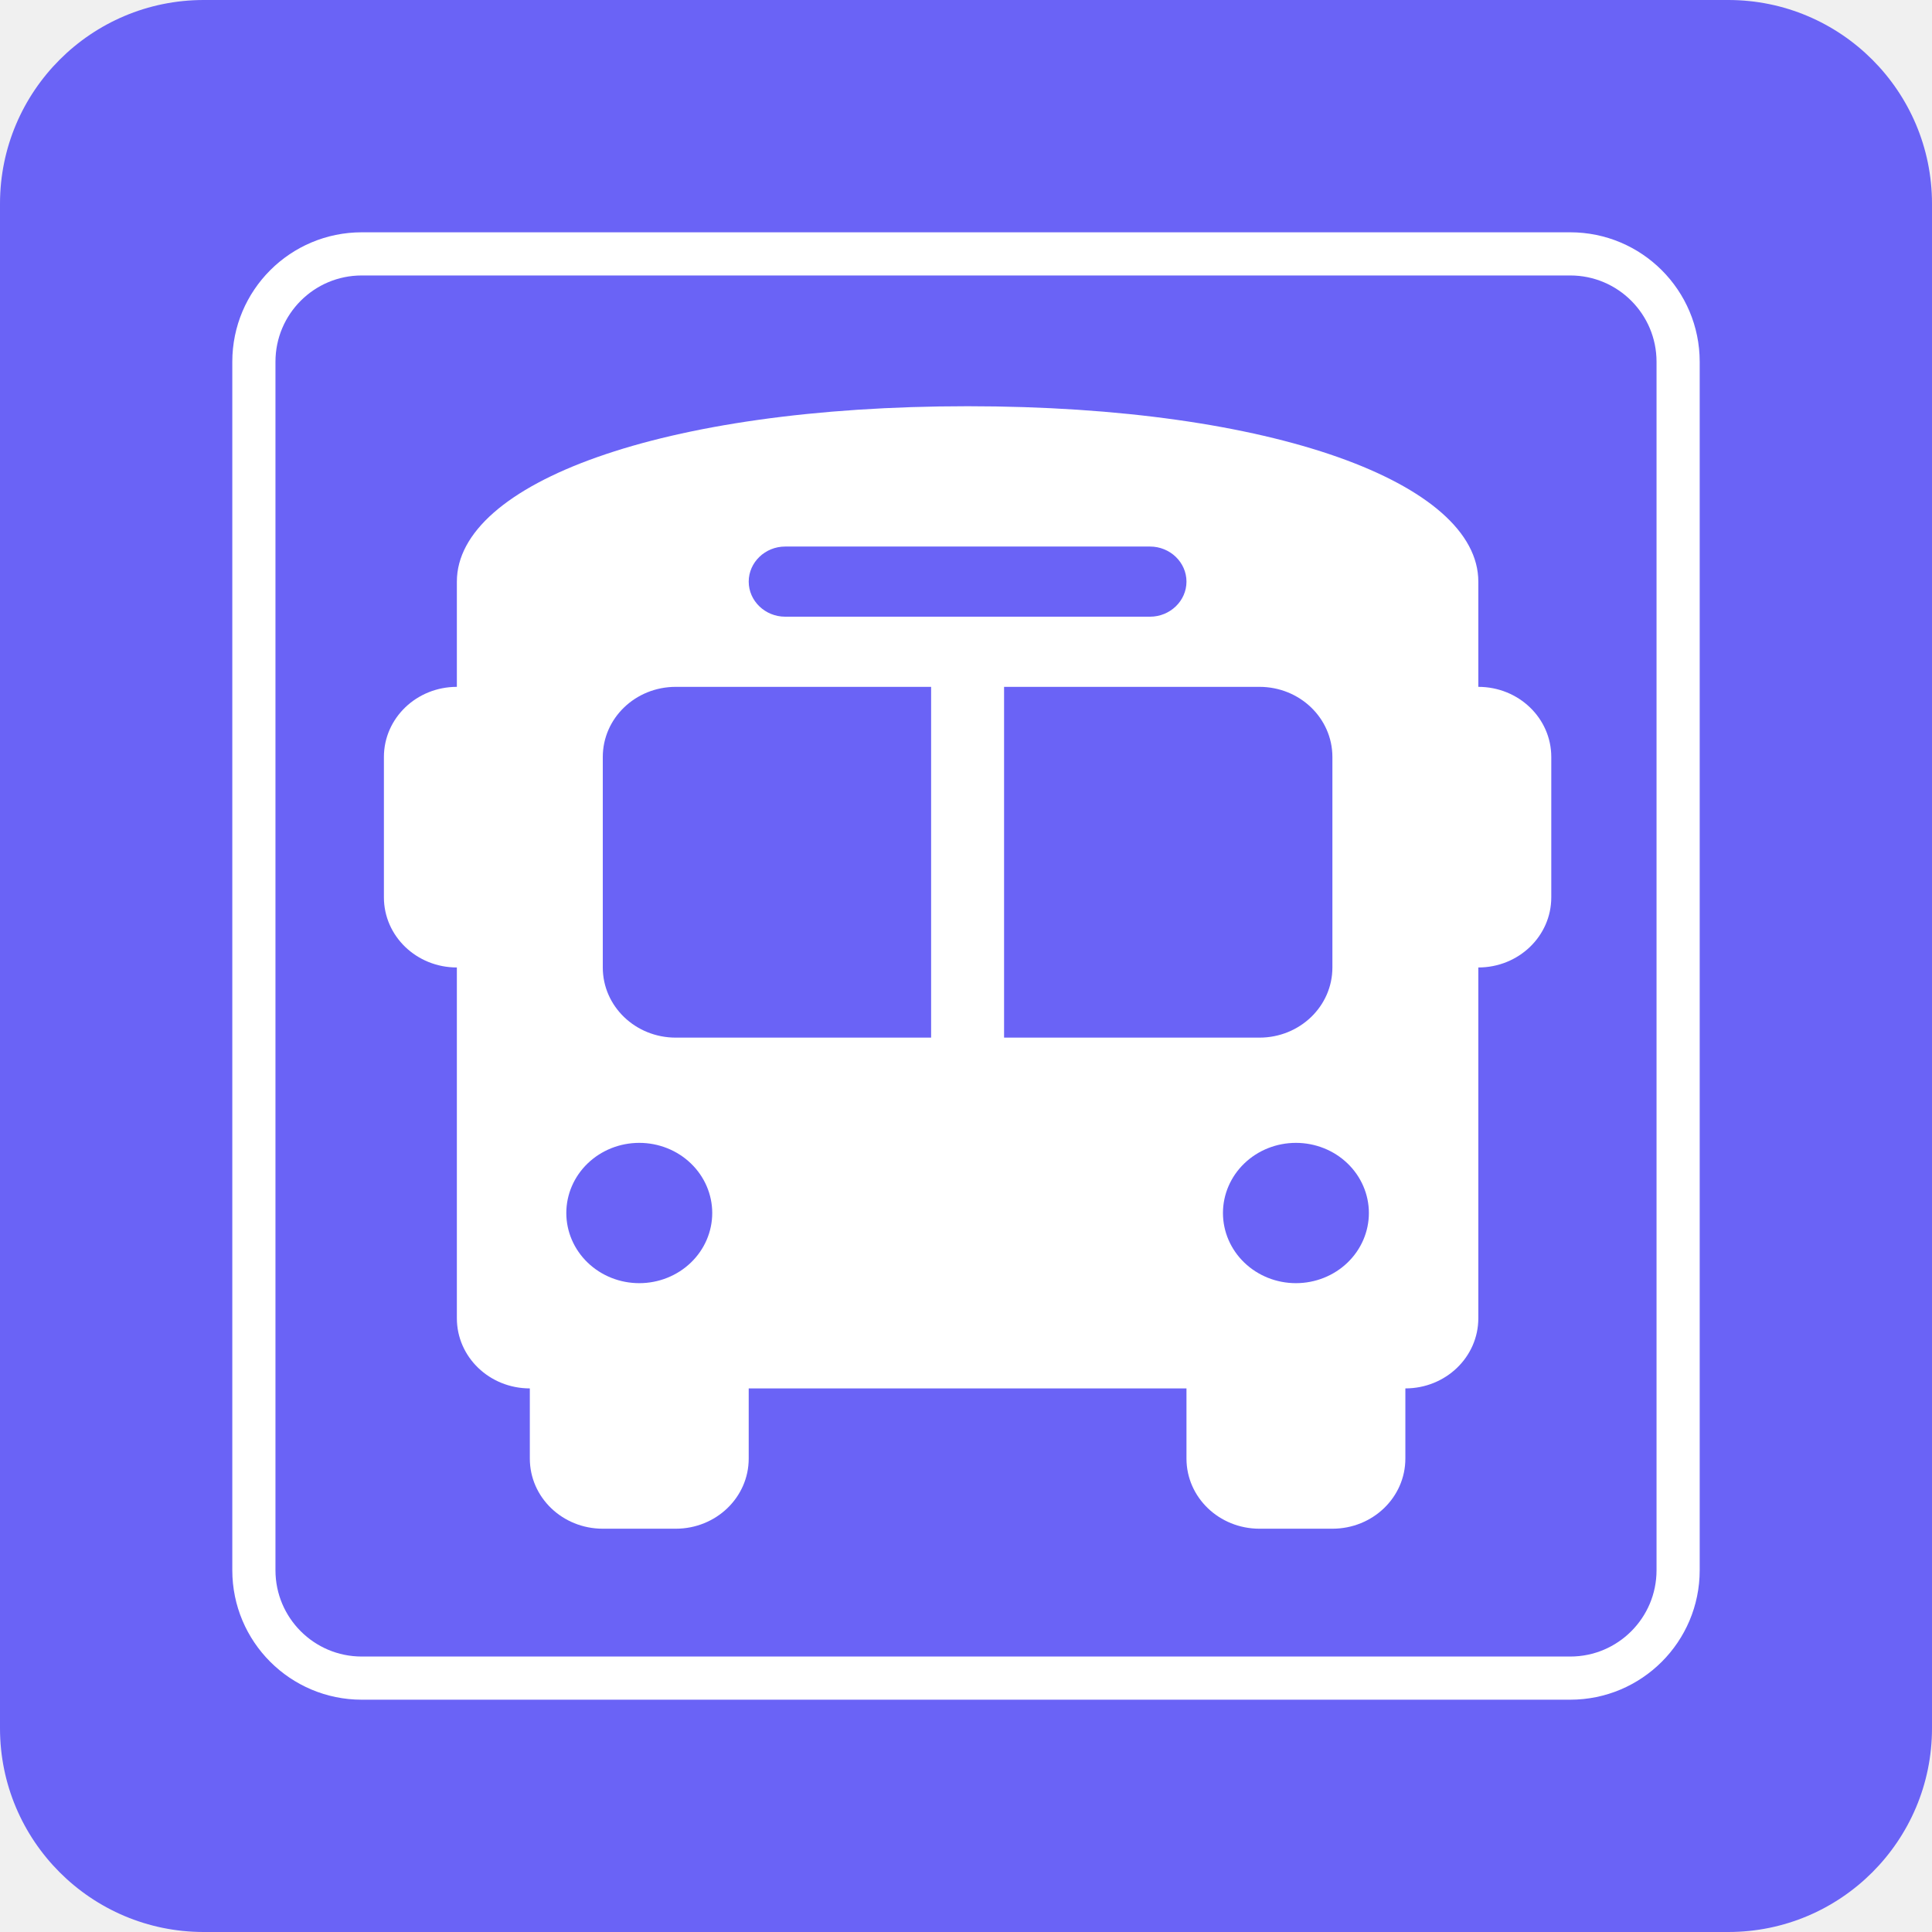
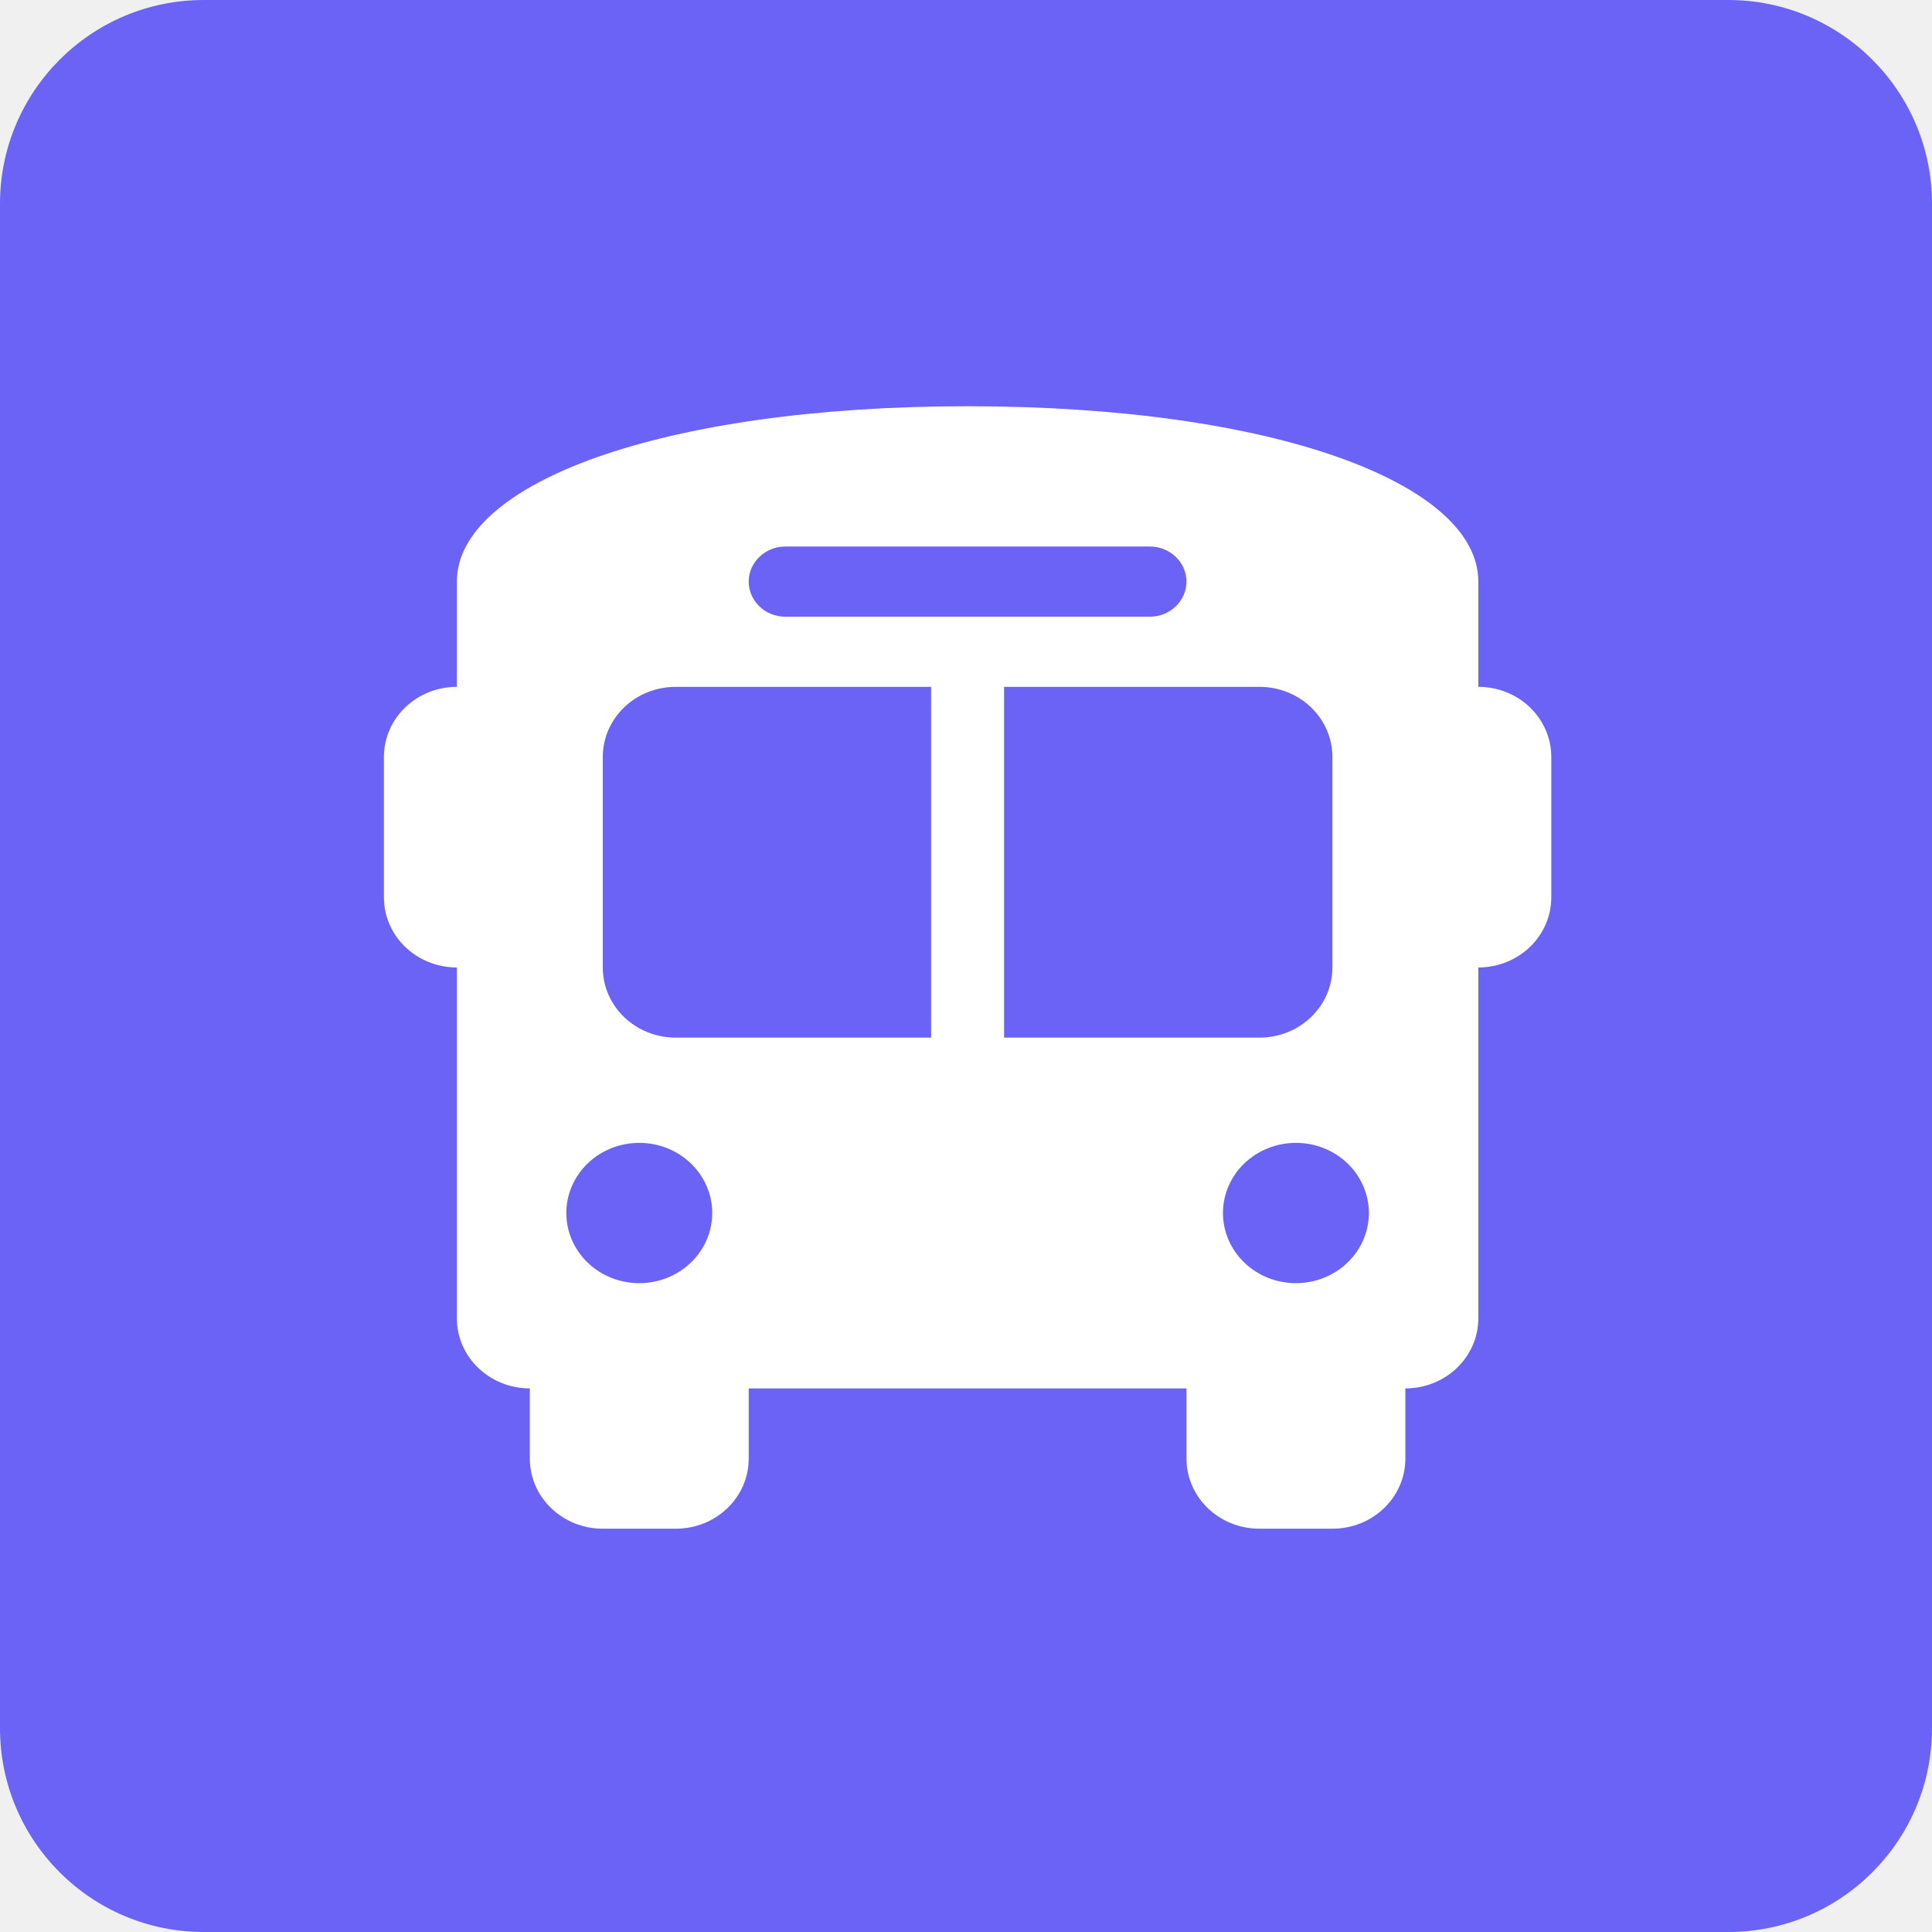
<svg xmlns="http://www.w3.org/2000/svg" width="512" height="512" viewBox="0 0 512 512" fill="none">
  <rect width="512" height="512" rx="54" fill="#6A63F6" />
  <path d="M256.423 107.656C337.632 107.656 391.771 128.107 391.771 154.135V182.023C402.466 182.023 411.106 190.331 411.106 200.615V237.798C411.106 248.082 402.466 256.39 391.771 256.39V349.349C391.771 359.633 383.13 367.941 372.435 367.941V386.533C372.435 396.816 363.795 405.124 353.1 405.124H333.764C323.07 405.124 314.429 396.816 314.429 386.533V367.941H198.416V386.533C198.416 396.816 189.776 405.124 179.081 405.124H159.745C149.05 405.124 140.41 396.816 140.41 386.533V367.941C129.715 367.941 121.074 359.633 121.074 349.349V256.39C110.38 256.39 101.739 248.082 101.739 237.798V200.615C101.739 190.331 110.38 182.023 121.074 182.023V154.135C121.074 128.107 175.214 107.656 256.423 107.656ZM159.745 200.615V256.39C159.745 266.674 168.386 274.982 179.081 274.982H246.755V182.023H179.081C168.386 182.023 159.745 190.331 159.745 200.615ZM266.09 274.982H333.764C344.459 274.982 353.1 266.674 353.1 256.39V200.615C353.1 190.331 344.459 182.023 333.764 182.023H266.09V274.982ZM169.413 340.053C174.541 340.053 179.459 338.094 183.085 334.608C186.711 331.121 188.749 326.392 188.749 321.461C188.749 316.53 186.711 311.802 183.085 308.315C179.459 304.828 174.541 302.87 169.413 302.87C164.285 302.87 159.367 304.828 155.741 308.315C152.115 311.802 150.078 316.53 150.078 321.461C150.078 326.392 152.115 331.121 155.741 334.608C159.367 338.094 164.285 340.053 169.413 340.053ZM343.432 340.053C348.56 340.053 353.478 338.094 357.104 334.608C360.73 331.121 362.768 326.392 362.768 321.461C362.768 316.53 360.73 311.802 357.104 308.315C353.478 304.828 348.56 302.87 343.432 302.87C338.304 302.87 333.386 304.828 329.76 308.315C326.134 311.802 324.097 316.53 324.097 321.461C324.097 326.392 326.134 331.121 329.76 334.608C333.386 338.094 338.304 340.053 343.432 340.053ZM314.429 154.135C314.429 149.023 310.079 144.839 304.761 144.839H208.084C202.767 144.839 198.416 149.023 198.416 154.135C198.416 159.248 202.767 163.431 208.084 163.431H304.761C310.079 163.431 314.429 159.248 314.429 154.135Z" fill="white" />
-   <path d="M416.125 67.281C431.917 67.281 444.719 80.083 444.719 95.875V416.125C444.719 431.917 431.917 444.719 416.125 444.719H95.875C80.083 444.719 67.281 431.917 67.281 416.125V95.875C67.281 80.083 80.083 67.281 95.875 67.281H416.125Z" stroke="white" stroke-width="11.438" />
</svg>
